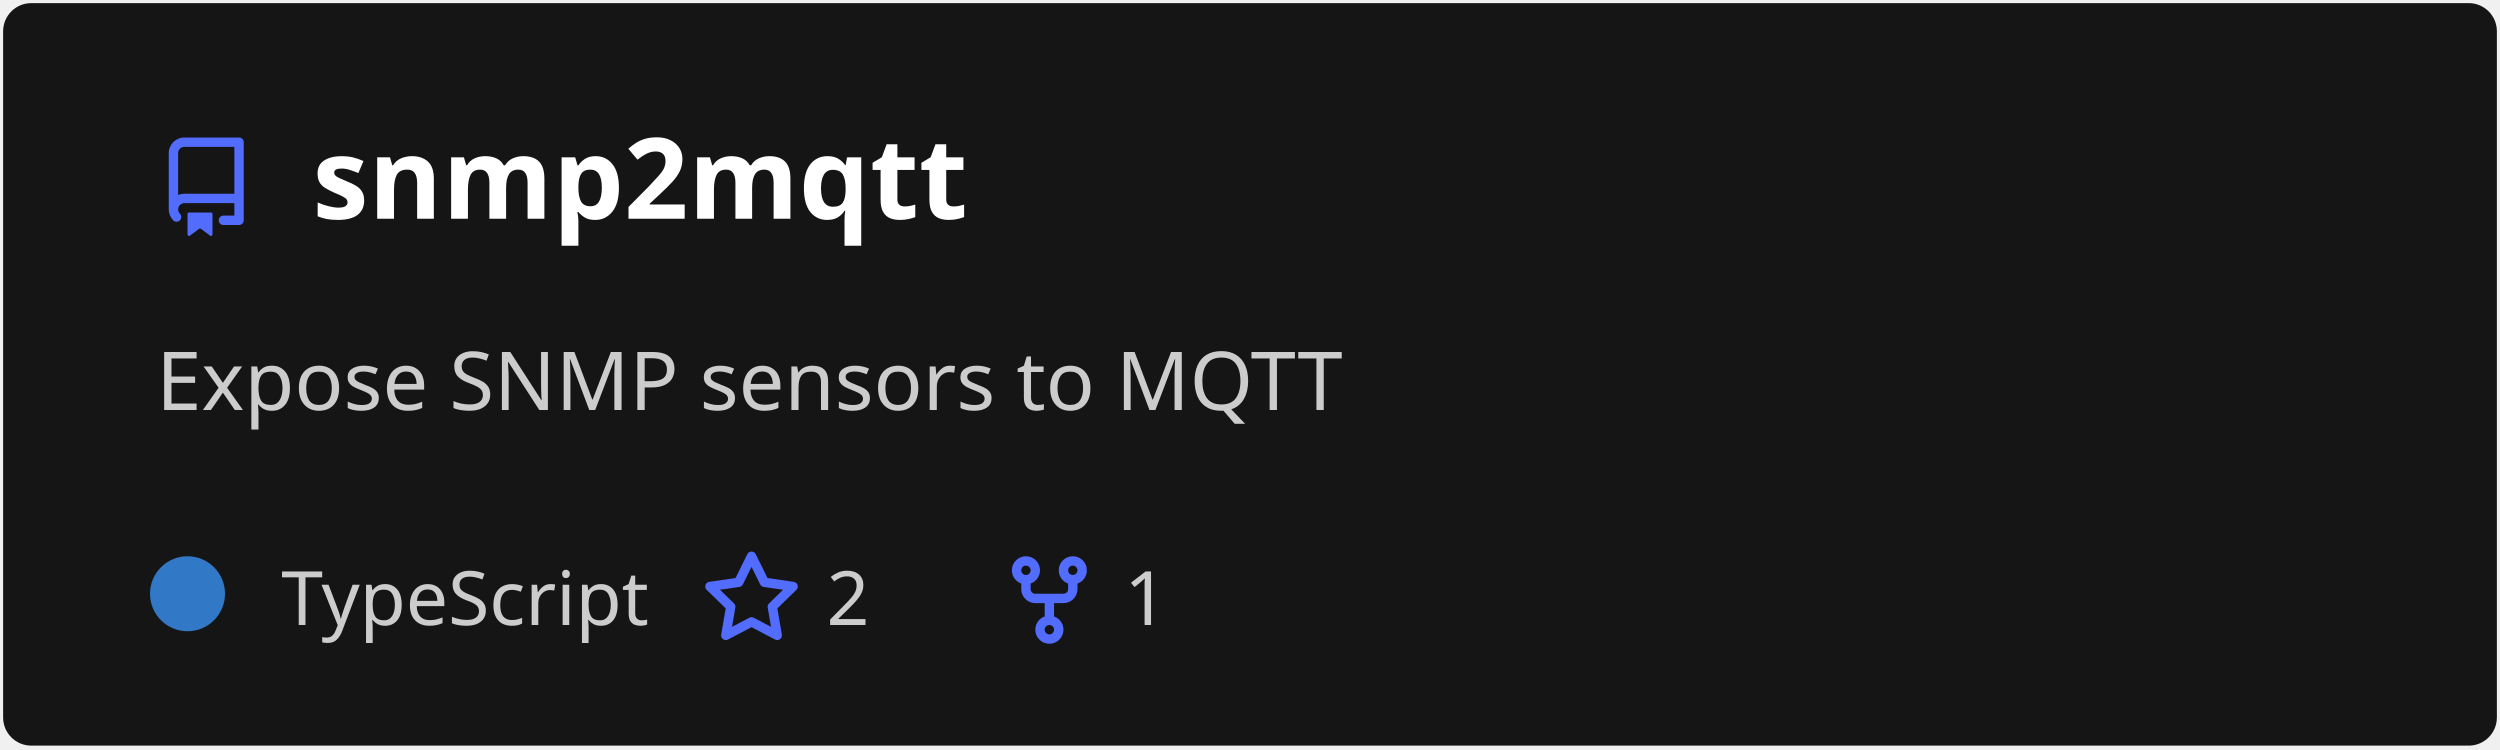
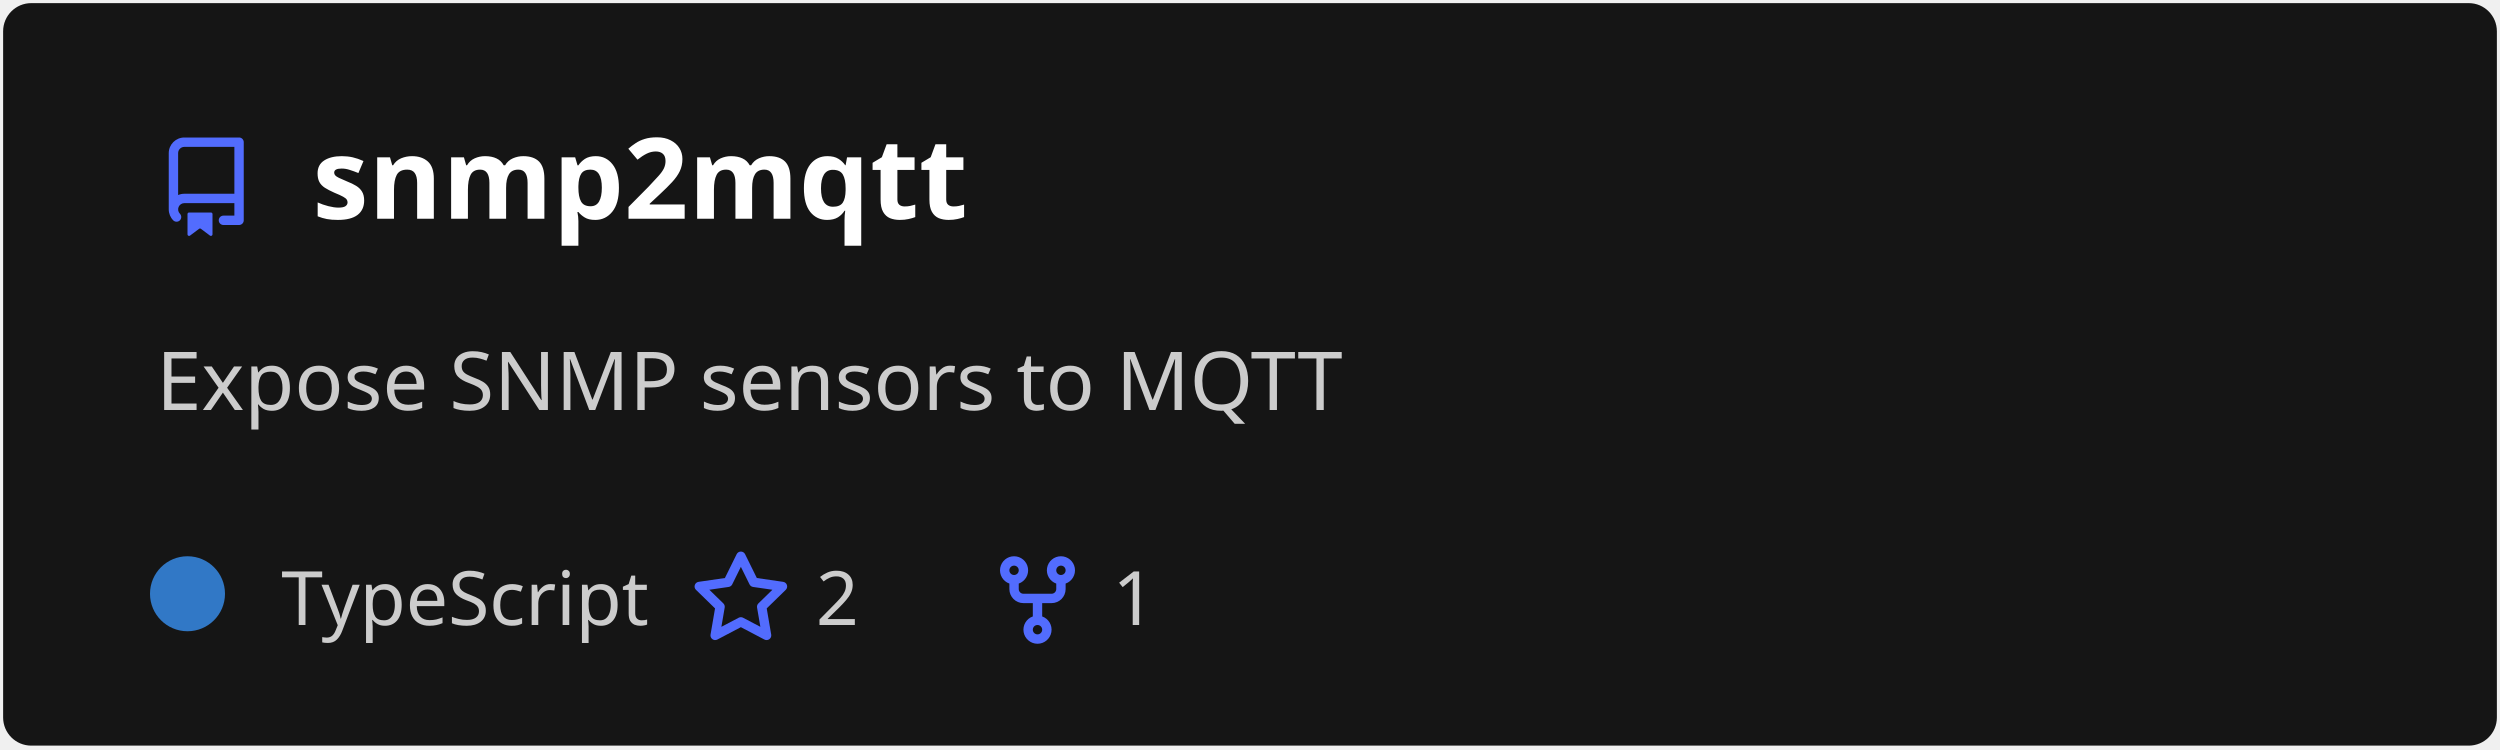
<svg xmlns="http://www.w3.org/2000/svg" width="400" height="120" viewBox="0 0 400 120" fill="none" role="img" aria-labelledby="descId">
  <style>
          .header {
            font: 600 18px 'Segoe UI', Ubuntu, Sans-Serif;
            fill: #fff;
            animation: fadeInAnimation 0.8s ease-in-out forwards;
          }
          @supports(-moz-appearance: auto) {
            /* Selector detects Firefox */
            .header { font-size: 15.5px; }
          }
          
-     .description { font: 400 13px 'Segoe UI', Ubuntu, Sans-Serif; fill: #ccc }
+     .description {
+       font: 400 13px 'Segoe UI', Ubuntu, Sans-Serif;fill: #ccc;
+       
+     }
    .gray { font: 400 12px 'Segoe UI', Ubuntu, Sans-Serif; fill: #ccc }
-     .icon { fill: #526cfe }
    .badge { font: 600 11px 'Segoe UI', Ubuntu, Sans-Serif; }
    .badge rect { opacity: 0.2 }
+ 
+     .stat { font: 400 12px 'Segoe UI', Ubuntu, Sans-Serif; fill: #ccc }
+     .stagger {
+       opacity: 0;
+       animation: fadeInAnimation 0.3s ease-in-out forwards;
+     }
+     .not_bold { font-weight: 400 }
+     .bold { font-weight: 700 }
+     .icon {
+       fill: #526cfe;
+       display: block;
+     }
  

          
      /* Animations */
      @keyframes scaleInAnimation {
        from {
          transform: translate(-5px, 5px) scale(0);
        }
        to {
          transform: translate(-5px, 5px) scale(1);
        }
      }
      @keyframes fadeInAnimation {
        from {
          opacity: 0;
        }
        to {
          opacity: 1;
        }
      }
    
          * { animation-duration: 0s !important; animation-delay: 0s !important; }
        </style>
  <rect data-testid="card-bg" x="0.5" y="0.5" rx="4.5" height="99%" stroke="#e4e2e2" width="399" fill="#151515" stroke-opacity="0" />
  <g data-testid="card-title" transform="translate(25, 35)">
    <g transform="translate(0, 0)">
      <svg class="icon" x="0" y="-13" viewBox="0 0 16 16" version="1.1" width="16" height="16">
        <path fill-rule="evenodd" d="M2 2.5A2.5 2.5 0 014.5 0h8.75a.75.75 0 01.75.75v12.5a.75.75 0 01-.75.75h-2.5a.75.75 0 110-1.5h1.75v-2h-8a1 1 0 00-.714 1.7.75.75 0 01-1.072 1.05A2.495 2.495 0 012 11.5v-9zm10.5-1V9h-8c-.356 0-.694.074-1 .208V2.5a1 1 0 011-1h8zM5 12.25v3.25a.25.25 0 00.4.2l1.45-1.087a.25.25 0 01.3 0L8.6 15.7a.25.25 0 00.4-.2v-3.25a.25.25 0 00-.25-.25h-3.5a.25.25 0 00-.25.25z" />
      </svg>
    </g>
    <g transform="translate(25, 0)">
      <text x="0" y="0" class="header" data-testid="header">snmp2mqtt</text>
    </g>
  </g>
  <g data-testid="main-card-body" transform="translate(0, 55)">
    <text class="description" x="25" y="-5">
      <tspan dy="1.2em" x="25">Expose SNMP sensors to MQTT</tspan>
    </text>
    <g transform="translate(30, 45)">
      <g transform="translate(0, 0)">
        <g data-testid="primary-lang">
          <circle data-testid="lang-color" cx="0" cy="-5" r="6" fill="#3178c6" />
          <text data-testid="lang-name" class="gray" x="15">TypeScript</text>
        </g>
      </g>
-       <g transform="translate(82.24375, 0)">
+       <g transform="translate(80.54, 0)">
        <g transform="translate(0, 0)">
          <svg class="icon" y="-12" viewBox="0 0 16 16" version="1.1" width="16" height="16">
            <path fill-rule="evenodd" d="M8 .25a.75.75 0 01.673.418l1.882 3.815 4.21.612a.75.75 0 01.416 1.279l-3.046 2.97.719 4.192a.75.75 0 01-1.088.791L8 12.347l-3.766 1.98a.75.75 0 01-1.088-.79l.72-4.194L.818 6.374a.75.75 0 01.416-1.28l4.21-.611L7.327.668A.75.75 0 018 .25zm0 2.445L6.615 5.5a.75.75 0 01-.564.41l-3.097.45 2.24 2.184a.75.75 0 01.216.664l-.528 3.084 2.769-1.456a.75.75 0 01.698 0l2.77 1.456-.53-3.084a.75.75 0 01.216-.664l2.24-2.183-3.096-.45a.75.75 0 01-.564-.41L8 2.694v.001z" />
          </svg>
        </g>
        <g transform="translate(20, 0)">
          <text data-testid="stargazers" class="gray">2</text>
        </g>
      </g>
-       <g transform="translate(129.9, 0)">
+       <g transform="translate(128, 0)">
        <g transform="translate(0, 0)">
          <svg class="icon" y="-12" viewBox="0 0 16 16" version="1.1" width="16" height="16">
            <path fill-rule="evenodd" d="M5 3.25a.75.75 0 11-1.5 0 .75.75 0 011.5 0zm0 2.122a2.25 2.25 0 10-1.5 0v.878A2.25 2.25 0 005.75 8.5h1.5v2.128a2.251 2.251 0 101.5 0V8.5h1.5a2.25 2.25 0 002.25-2.25v-.878a2.25 2.25 0 10-1.5 0v.878a.75.75 0 01-.75.75h-4.5A.75.75 0 015 6.25v-.878zm3.75 7.378a.75.75 0 11-1.5 0 .75.75 0 011.5 0zm3-8.75a.75.75 0 100-1.5.75.75 0 000 1.5z" />
          </svg>
        </g>
        <g transform="translate(20, 0)">
          <text data-testid="forkcount" class="gray">1</text>
        </g>
      </g>
    </g>
+     <svg x="0" y="0">
+       <g transform="translate(-3, 68)">
+       
+     </g>
+     </svg>
  </g>
</svg>
